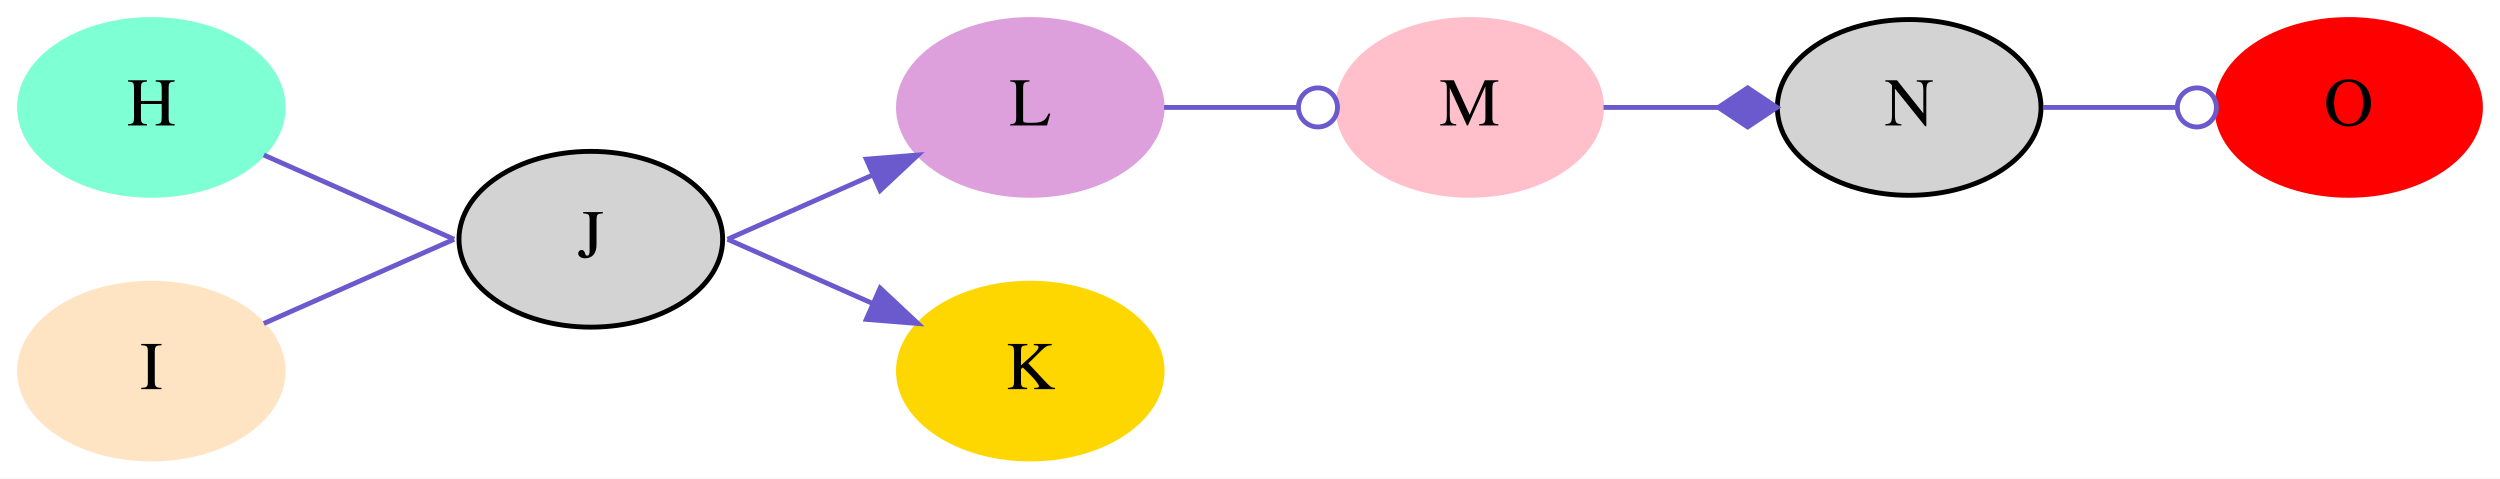
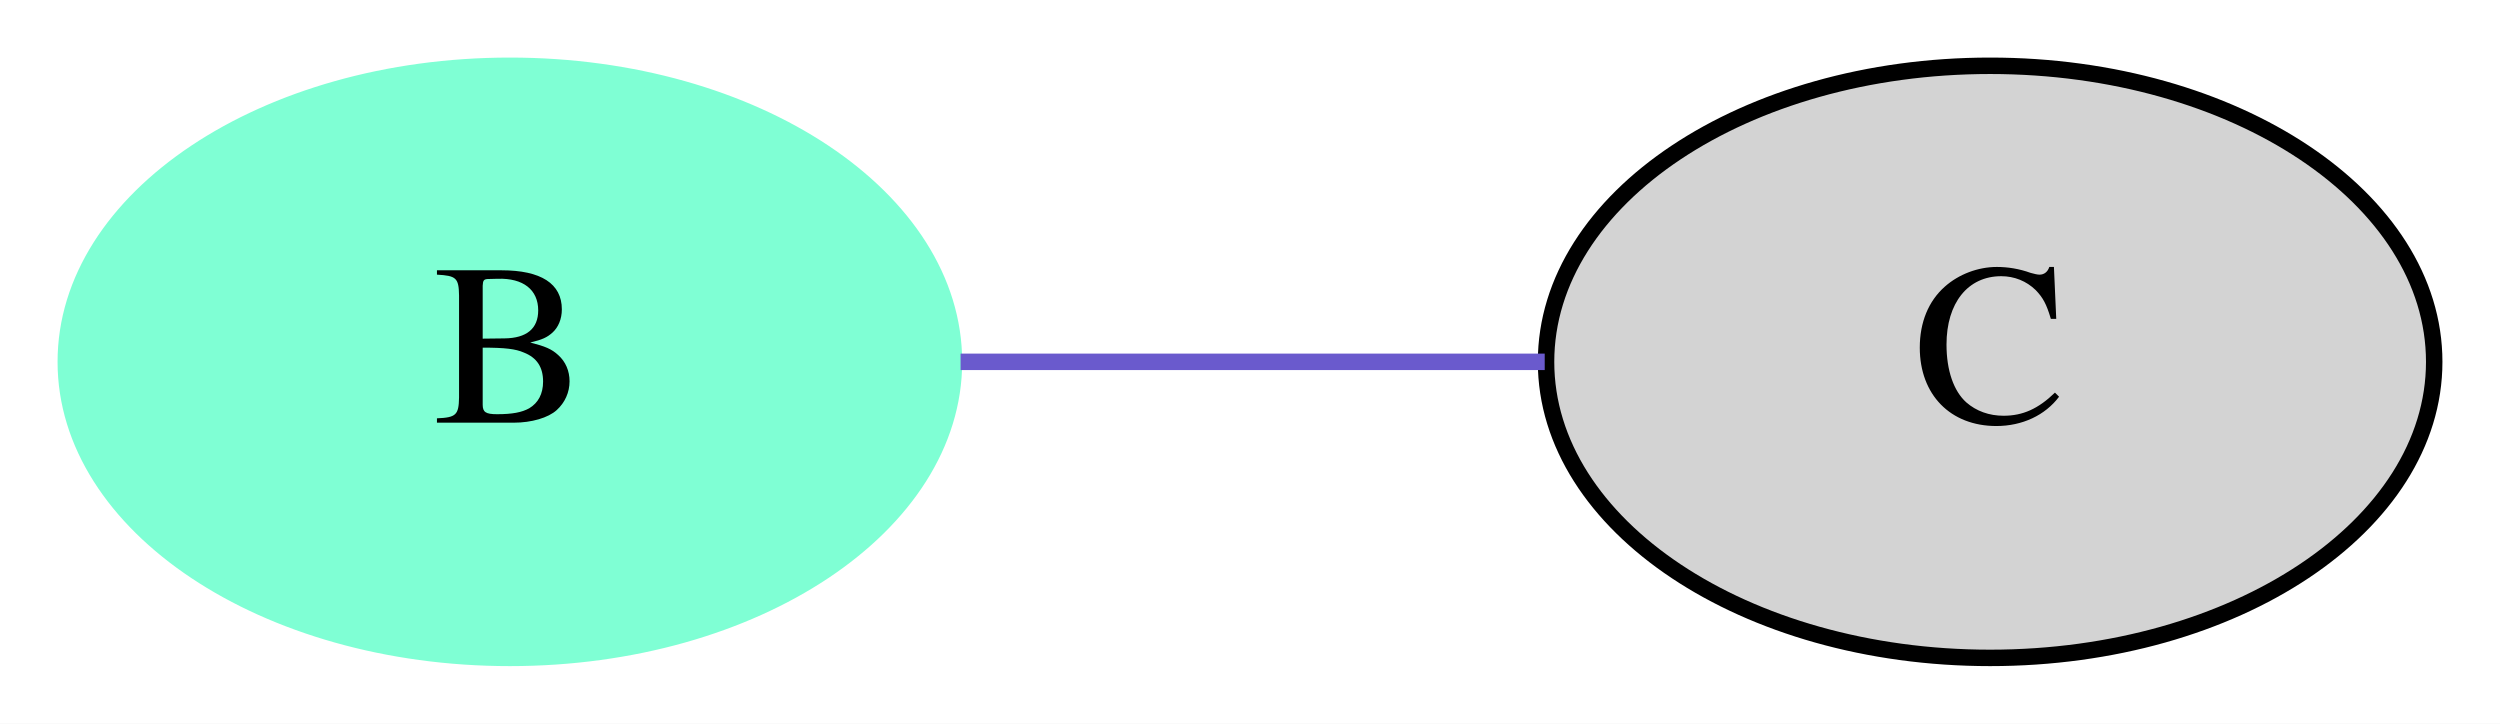
- <svg xmlns="http://www.w3.org/2000/svg" width="512pt" height="98pt" viewBox="0.00 0.00 512.00 98.00">
-   <g id="graph0" class="graph" transform="scale(1 1) rotate(0) translate(4 94)">
-     <polygon fill="white" stroke="none" points="-4,4 -4,-94 508,-94 508,4 -4,4" />
+ <svg xmlns="http://www.w3.org/2000/svg" width="152pt" height="44pt" viewBox="0.00 0.00 152.00 44.00">
+   <g id="graph0" class="graph" transform="scale(1 1) rotate(0) translate(4 40)">
+     <polygon fill="white" stroke="none" points="-4,4 -4,-40 148,-40 148,4 -4,4" />
    <g id="node1" class="node">
-       <ellipse fill="aquamarine" stroke="aquamarine" cx="27" cy="-72" rx="27" ry="18" />
-       <text text-anchor="middle" x="27" y="-68.3" font-family="Times,serif" font-size="14.00">H</text>
-     </g>
-     <g id="node7" class="node">
-       <ellipse fill="lightgrey" stroke="black" cx="117" cy="-45" rx="27" ry="18" />
-       <text text-anchor="middle" x="117" y="-41.3" font-family="Times,serif" font-size="14.00">J</text>
-     </g>
-     <g id="edge2" class="edge">
-       <path fill="none" stroke="slateblue" d="M50.022,-62.252C67.495,-54.519 89,-45 89,-45" />
+       <ellipse fill="aquamarine" stroke="aquamarine" cx="27" cy="-18" rx="27" ry="18" />
+       <text text-anchor="middle" x="27" y="-14.3" font-family="Times,serif" font-size="14.00">B</text>
    </g>
    <g id="node2" class="node">
-       <ellipse fill="plum" stroke="plum" cx="207" cy="-72" rx="27" ry="18" />
-       <text text-anchor="middle" x="207" y="-68.3" font-family="Times,serif" font-size="14.00">L</text>
-     </g>
-     <g id="node3" class="node">
-       <ellipse fill="pink" stroke="pink" cx="297" cy="-72" rx="27" ry="18" />
-       <text text-anchor="middle" x="297" y="-68.3" font-family="Times,serif" font-size="14.00">M</text>
-     </g>
-     <g id="edge5" class="edge">
-       <path fill="none" stroke="slateblue" d="M234.403,-72C243.008,-72 252.688,-72 261.781,-72" />
-       <ellipse fill="none" stroke="slateblue" cx="265.919" cy="-72" rx="4" ry="4" />
-     </g>
-     <g id="node8" class="node">
-       <ellipse fill="lightgrey" stroke="black" cx="387" cy="-72" rx="27" ry="18" />
-       <text text-anchor="middle" x="387" y="-68.3" font-family="Times,serif" font-size="14.00">N</text>
-     </g>
-     <g id="edge6" class="edge">
-       <path fill="none" stroke="slateblue" d="M324.403,-72C331.779,-72 339.944,-72 347.853,-72" />
-       <polygon fill="slateblue" stroke="slateblue" points="347.919,-72 353.919,-68 359.919,-72 353.919,-76 347.919,-72" />
-     </g>
-     <g id="node4" class="node">
-       <ellipse fill="red" stroke="red" cx="477" cy="-72" rx="27" ry="18" />
-       <text text-anchor="middle" x="477" y="-68.3" font-family="Times,serif" font-size="14.00">O</text>
-     </g>
-     <g id="node5" class="node">
-       <ellipse fill="bisque" stroke="bisque" cx="27" cy="-18" rx="27" ry="18" />
-       <text text-anchor="middle" x="27" y="-14.3" font-family="Times,serif" font-size="14.00">I</text>
+       <ellipse fill="lightgrey" stroke="black" cx="117" cy="-18" rx="27" ry="18" />
+       <text text-anchor="middle" x="117" y="-14.3" font-family="Times,serif" font-size="14.00">C</text>
    </g>
    <g id="edge1" class="edge">
-       <path fill="none" stroke="slateblue" d="M50.022,-27.748C67.495,-35.481 89,-45 89,-45" />
-     </g>
-     <g id="node6" class="node">
-       <ellipse fill="gold" stroke="gold" cx="207" cy="-18" rx="27" ry="18" />
-       <text text-anchor="middle" x="207" y="-14.3" font-family="Times,serif" font-size="14.00">K</text>
-     </g>
-     <g id="edge3" class="edge">
-       <path fill="none" stroke="slateblue" d="M145,-45C145,-45 159.748,-51.528 174.741,-58.164" />
-       <polygon fill="slateblue" stroke="slateblue" points="173.417,-61.405 183.978,-62.252 176.25,-55.004 173.417,-61.405" />
-     </g>
-     <g id="edge4" class="edge">
-       <path fill="none" stroke="slateblue" d="M145,-45C145,-45 159.748,-38.472 174.741,-31.836" />
-       <polygon fill="slateblue" stroke="slateblue" points="176.25,-34.996 183.978,-27.748 173.417,-28.595 176.25,-34.996" />
-     </g>
-     <g id="edge7" class="edge">
-       <path fill="none" stroke="slateblue" d="M414.403,-72C423.008,-72 432.688,-72 441.781,-72" />
-       <ellipse fill="none" stroke="slateblue" cx="445.919" cy="-72" rx="4" ry="4" />
+       <path fill="none" stroke="slateblue" d="M54.403,-18C65.642,-18 78.715,-18 89.919,-18" />
    </g>
  </g>
</svg>
